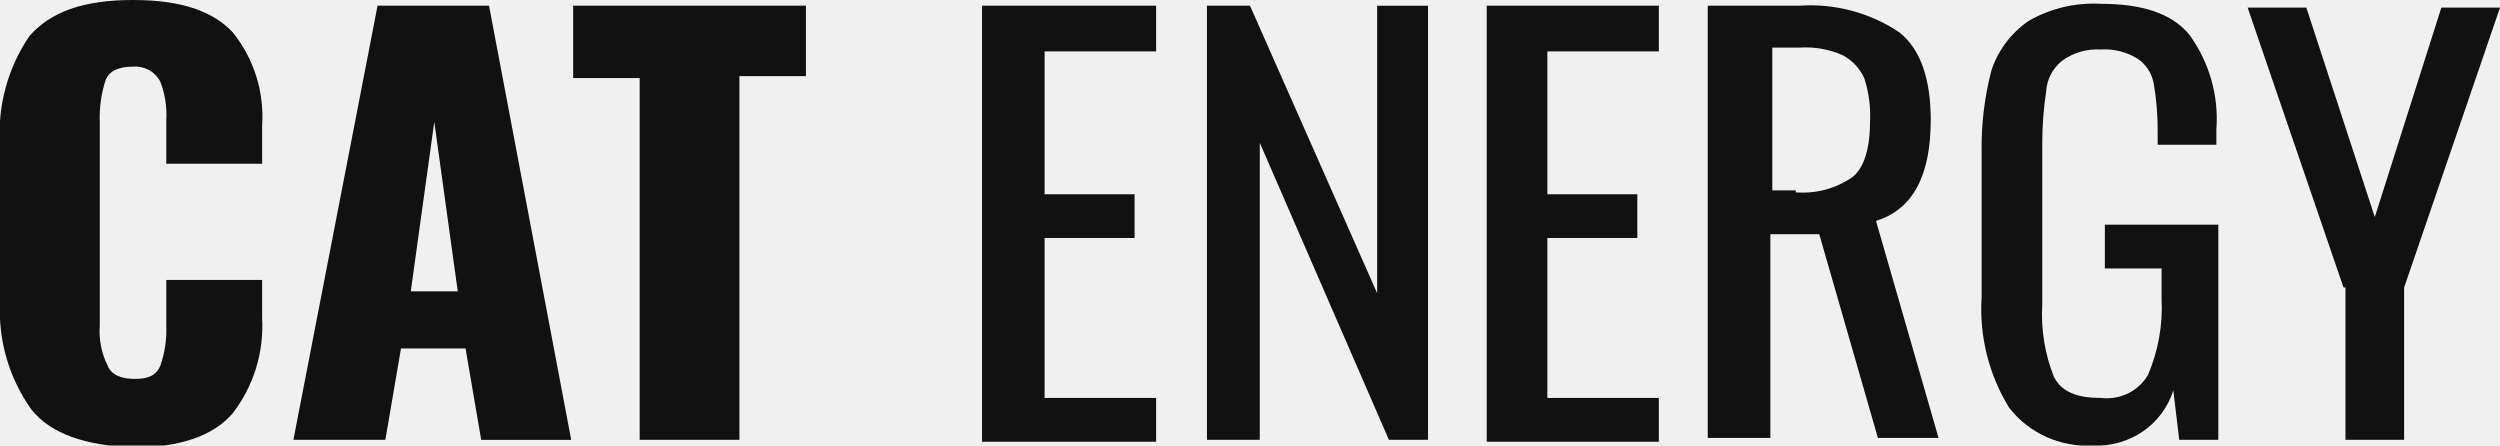
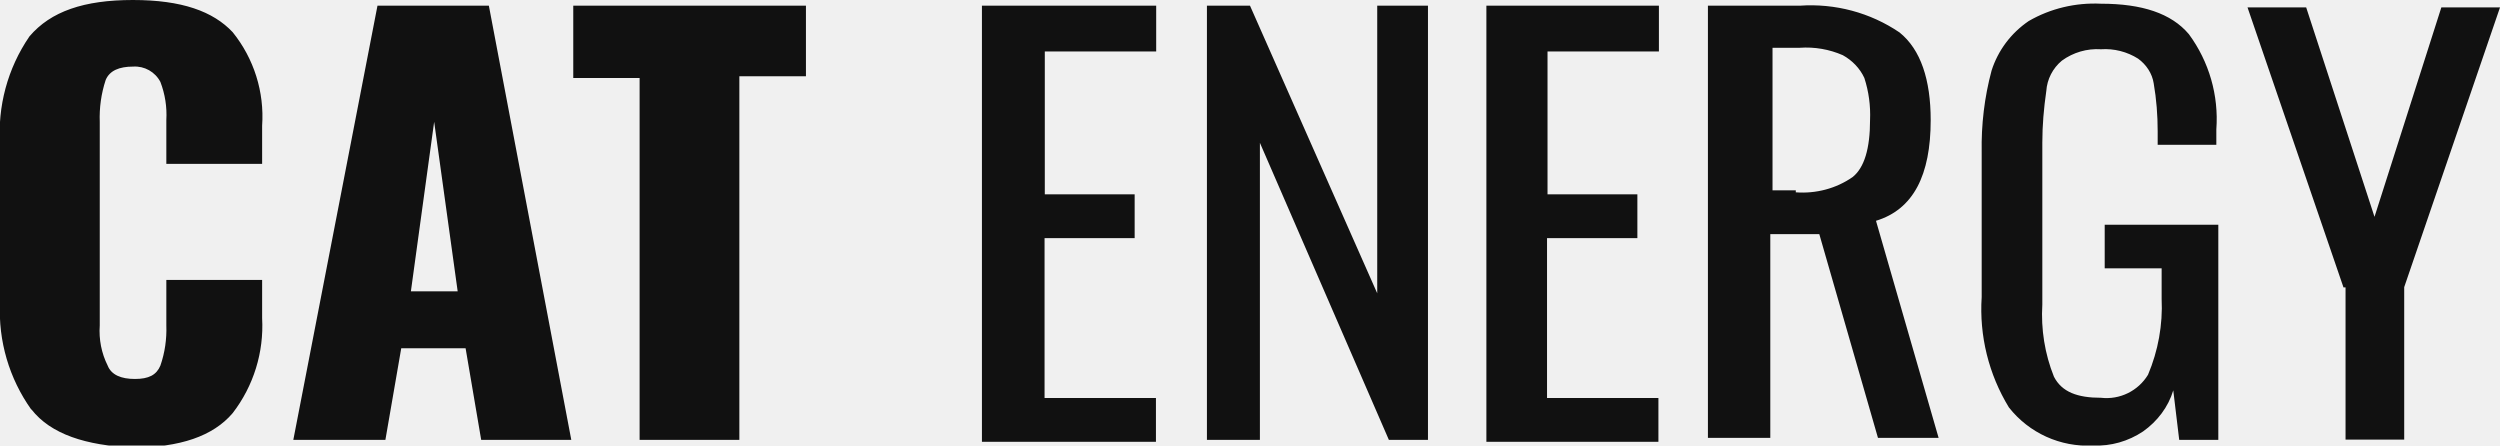
<svg xmlns="http://www.w3.org/2000/svg" width="101" height="18" fill="none">
  <g clip-path="url(#clip0)" fill="#111">
-     <path d="M1.264 16.538A6.865 6.865 0 010 12.231V5.846a6.95 6.95 0 011.185-4.384C2.055.462 3.398 0 5.374 0s3.24.462 4.03 1.308a5.422 5.422 0 011.186 3.769v1.538H6.718V4.846a3.693 3.693 0 00-.238-1.538 1.12 1.12 0 00-.456-.473 1.163 1.163 0 00-.65-.143c-.553 0-.948.154-1.106.539a4.846 4.846 0 00-.237 1.692v8.23a3.111 3.111 0 00.316 1.616c.158.385.553.539 1.106.539s.87-.154 1.027-.539c.18-.52.26-1.067.238-1.615v-1.846h3.872v1.538a5.775 5.775 0 01-1.185 3.846c-.79.923-2.134 1.385-4.031 1.385-1.897-.077-3.32-.539-4.11-1.539zM15.253.23h4.504l3.32 17.54H19.44l-.632-3.693h-2.608l-.632 3.692h-3.715L15.253.231zm3.24 11.54l-.948-6.847-.949 6.846h1.897zM25.843 3.154h-2.687V.23h9.404v2.846h-2.687v14.692h-4.03V3.154zM39.752.23h6.955v1.847h-4.505v5.77h3.635v1.768h-3.635v6.462h4.505v1.77h-7.034V.23h.079zM48.761.23H50.5l5.137 11.616V.231h2.055v17.538h-1.58l-5.217-12v12h-2.134V.231zM60.063.23h6.954v1.847h-4.504v5.77h3.635v1.768h-3.635v6.462h4.504v1.77h-6.954V.23zM69.072.23h3.635a6.451 6.451 0 014.03 1.078c.87.692 1.265 1.923 1.265 3.538 0 2.23-.71 3.616-2.212 4.077l2.528 8.77h-2.45l-2.37-8.231h-1.976v8.23h-2.529V.231h.079zm3.477 7.54a3.524 3.524 0 002.292-.616c.474-.385.711-1.154.711-2.308a4.848 4.848 0 00-.237-1.692 1.975 1.975 0 00-.869-.923 3.69 3.69 0 00-1.739-.308h-1.106v5.77h.948v.076zM81.163 16.462A7.613 7.613 0 0180.058 12V6.154a12.26 12.26 0 01.395-3.308 3.916 3.916 0 011.502-2c.882-.508 1.9-.75 2.924-.692 1.66 0 2.845.384 3.556 1.23a5.771 5.771 0 011.107 3.847v.615H87.17v-.538a11.03 11.03 0 00-.158-1.923 1.533 1.533 0 00-.633-1A2.493 2.493 0 0084.878 2a2.417 2.417 0 00-1.58.462c-.187.152-.338.34-.447.551a1.701 1.701 0 00-.186.68 14.01 14.01 0 00-.158 2.076v6.539a6.818 6.818 0 00.474 2.923c.316.615.949.846 1.897.846.374.045.754-.018 1.092-.182.337-.165.617-.422.805-.741a6.908 6.908 0 00.553-3.077v-1.23h-2.292v-1.77h4.584v8.692h-1.58l-.238-2a3.143 3.143 0 01-1.226 1.658 3.288 3.288 0 01-2.014.573 4.046 4.046 0 01-1.899-.352 3.932 3.932 0 01-1.5-1.186zM94.678 11.615L90.805.308h2.371l2.766 8.461L98.63.308H101l-3.873 11.307v6.154h-2.37v-6.154h-.08z" />
+     <path d="M1.26 16.54A6.86 6.86 0 010 12.24v-6.4C-.1 4.3.3 2.77 1.19 1.47 2.05.46 3.39 0 5.37 0 7.35 0 8.61.46 9.4 1.3a5.42 5.42 0 011.19 3.78v1.54H6.72V4.85a3.7 3.7 0 00-.24-1.54 1.16 1.16 0 00-1.1-.62c-.56 0-.95.16-1.11.54a4.85 4.85 0 00-.24 1.7v8.22c-.04.56.07 1.12.32 1.62.15.38.55.54 1.1.54.56 0 .87-.16 1.03-.54.18-.52.26-1.07.24-1.62v-1.84h3.87v1.54a5.77 5.77 0 01-1.19 3.84c-.79.93-2.13 1.39-4.03 1.39-1.9-.08-3.32-.54-4.1-1.54zM15.25.23h4.5l3.33 17.54h-3.64l-.63-3.7h-2.6l-.64 3.7h-3.72L15.25.23zm3.24 11.54l-.95-6.85-.94 6.85h1.9zM25.84 3.15h-2.68V.23h9.4v2.85h-2.69v14.69h-4.03V3.15zM39.75.23h6.96v1.85h-4.5v5.77h3.63v1.77H42.2v6.46h4.5v1.77h-7.03V.23h.08zM48.76.23h1.74l5.14 11.62V.23h2.05v17.54h-1.58l-5.21-12v12h-2.14V.23zM60.06.23h6.96v1.85h-4.5v5.77h3.63v1.77H62.5v6.46h4.5v1.77h-6.95V.23zM69.07.23h3.64c1.43-.1 2.85.28 4.03 1.08C77.6 2 78 3.23 78 4.85c0 2.23-.7 3.61-2.21 4.07l2.53 8.77h-2.45L73.5 9.46h-1.98v8.23H69V.23h.08zm3.48 7.54c.81.06 1.63-.15 2.3-.62.47-.38.7-1.15.7-2.3a4.85 4.85 0 00-.23-1.7c-.18-.39-.49-.71-.87-.92a3.69 3.69 0 00-1.74-.3h-1.1v5.76h.94v.08zM81.16 16.46a7.61 7.61 0 01-1.1-4.46V6.15c-.02-1.11.11-2.22.4-3.3.26-.81.78-1.51 1.5-2 .88-.51 1.9-.75 2.92-.7 1.66 0 2.84.39 3.55 1.23a5.77 5.77 0 011.11 3.85v.62h-2.37V5.3c0-.65-.05-1.29-.16-1.93-.06-.4-.3-.76-.63-1a2.5 2.5 0 00-1.5-.38 2.42 2.42 0 00-1.58.46 1.75 1.75 0 00-.63 1.23c-.1.69-.16 1.38-.16 2.08v6.54c-.06 1 .1 2 .47 2.92.32.62.95.85 1.9.85a1.96 1.96 0 001.9-.93c.41-.97.6-2.02.55-3.07v-1.23h-2.3V9.08h4.59v8.69h-1.58l-.24-2c-.2.67-.64 1.25-1.22 1.66-.6.4-1.3.6-2.02.57a4.05 4.05 0 01-3.4-1.54zM94.68 11.62L90.8.3h2.37l2.76 8.46L98.63.3H101l-3.87 11.3v6.16h-2.37v-6.15h-.08z" />
  </g>
  <defs>
    <clipPath id="clip0">
      <path fill="#fff" d="M0 0h101v18H0z" />
    </clipPath>
  </defs>
</svg>
